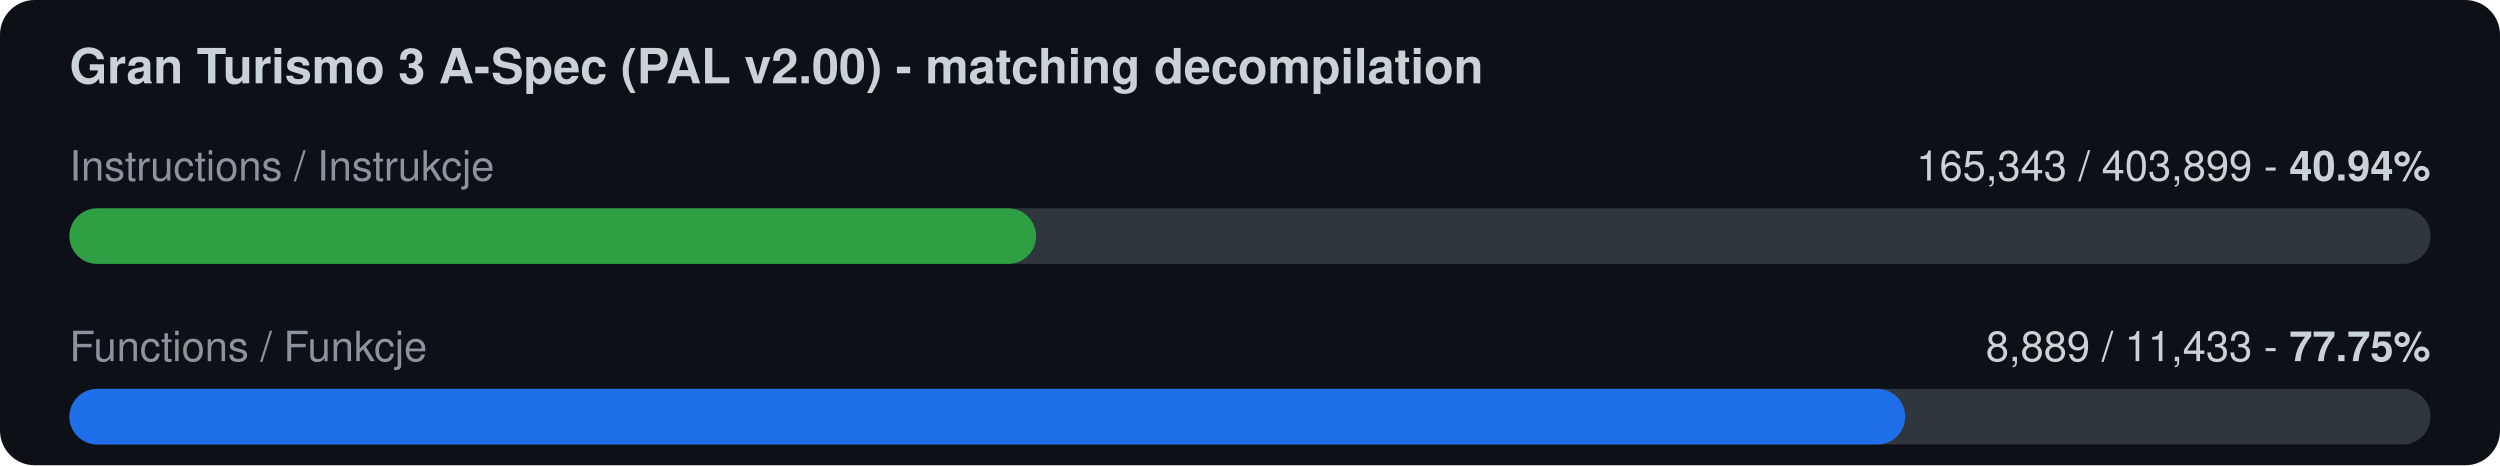
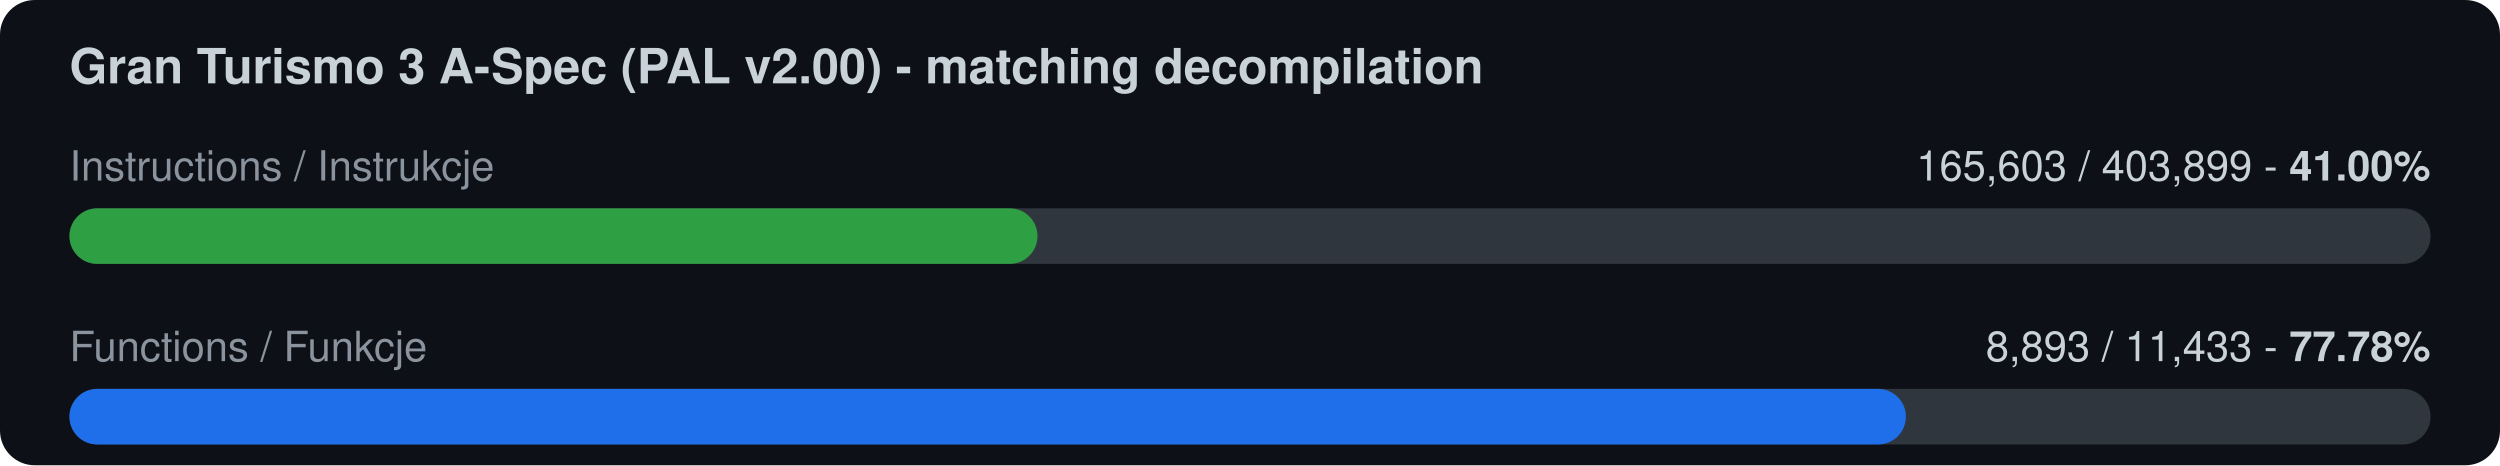
<svg xmlns="http://www.w3.org/2000/svg" width="720" height="134" viewBox="0 0 720 134">
  <rect width="720" height="134" rx="10" fill="#0d1117" />
  <text x="20" y="24" font-family="-apple-system,Segoe UI,Helvetica,Arial,sans-serif" font-size="14" font-weight="600" fill="#c9d1d9">Gran Turismo 3 A-Spec (PAL v2.00) - matching decompilation</text>
  <text x="20" y="52" font-family="-apple-system,Segoe UI,Helvetica,Arial,sans-serif" font-size="12" fill="#8b949e">Instructions / Instrukcje</text>
-   <text x="700" y="52" font-family="-apple-system,Segoe UI,Helvetica,Arial,sans-serif" font-size="12" fill="#c9d1d9" text-anchor="end">165,343 / 403,899  -  <tspan font-weight="700">40.94%</tspan>
+   <text x="700" y="52" font-family="-apple-system,Segoe UI,Helvetica,Arial,sans-serif" font-size="12" fill="#c9d1d9" text-anchor="end">165,603 / 403,899  -  <tspan font-weight="700">41.00%</tspan>
  </text>
  <rect x="20" y="60" width="680" height="16" rx="8" fill="#30363d" />
-   <rect x="20" y="60" width="278.4" height="16" rx="8" fill="#2ea043" />
+   <rect x="20" y="60" width="278.8" height="16" rx="8" fill="#2ea043" />
  <text x="20" y="104" font-family="-apple-system,Segoe UI,Helvetica,Arial,sans-serif" font-size="12" fill="#8b949e">Functions / Funkcje</text>
-   <text x="700" y="104" font-family="-apple-system,Segoe UI,Helvetica,Arial,sans-serif" font-size="12" fill="#c9d1d9" text-anchor="end">8,889 / 11,433  -  <tspan font-weight="700">77.75%</tspan>
+   <text x="700" y="104" font-family="-apple-system,Segoe UI,Helvetica,Arial,sans-serif" font-size="12" fill="#c9d1d9" text-anchor="end">8,893 / 11,433  -  <tspan font-weight="700">77.78%</tspan>
  </text>
  <rect x="20" y="112" width="680" height="16" rx="8" fill="#30363d" />
-   <rect x="20" y="112" width="528.7" height="16" rx="8" fill="#1f6feb" />
+   <rect x="20" y="112" width="528.9" height="16" rx="8" fill="#1f6feb" />
</svg>
